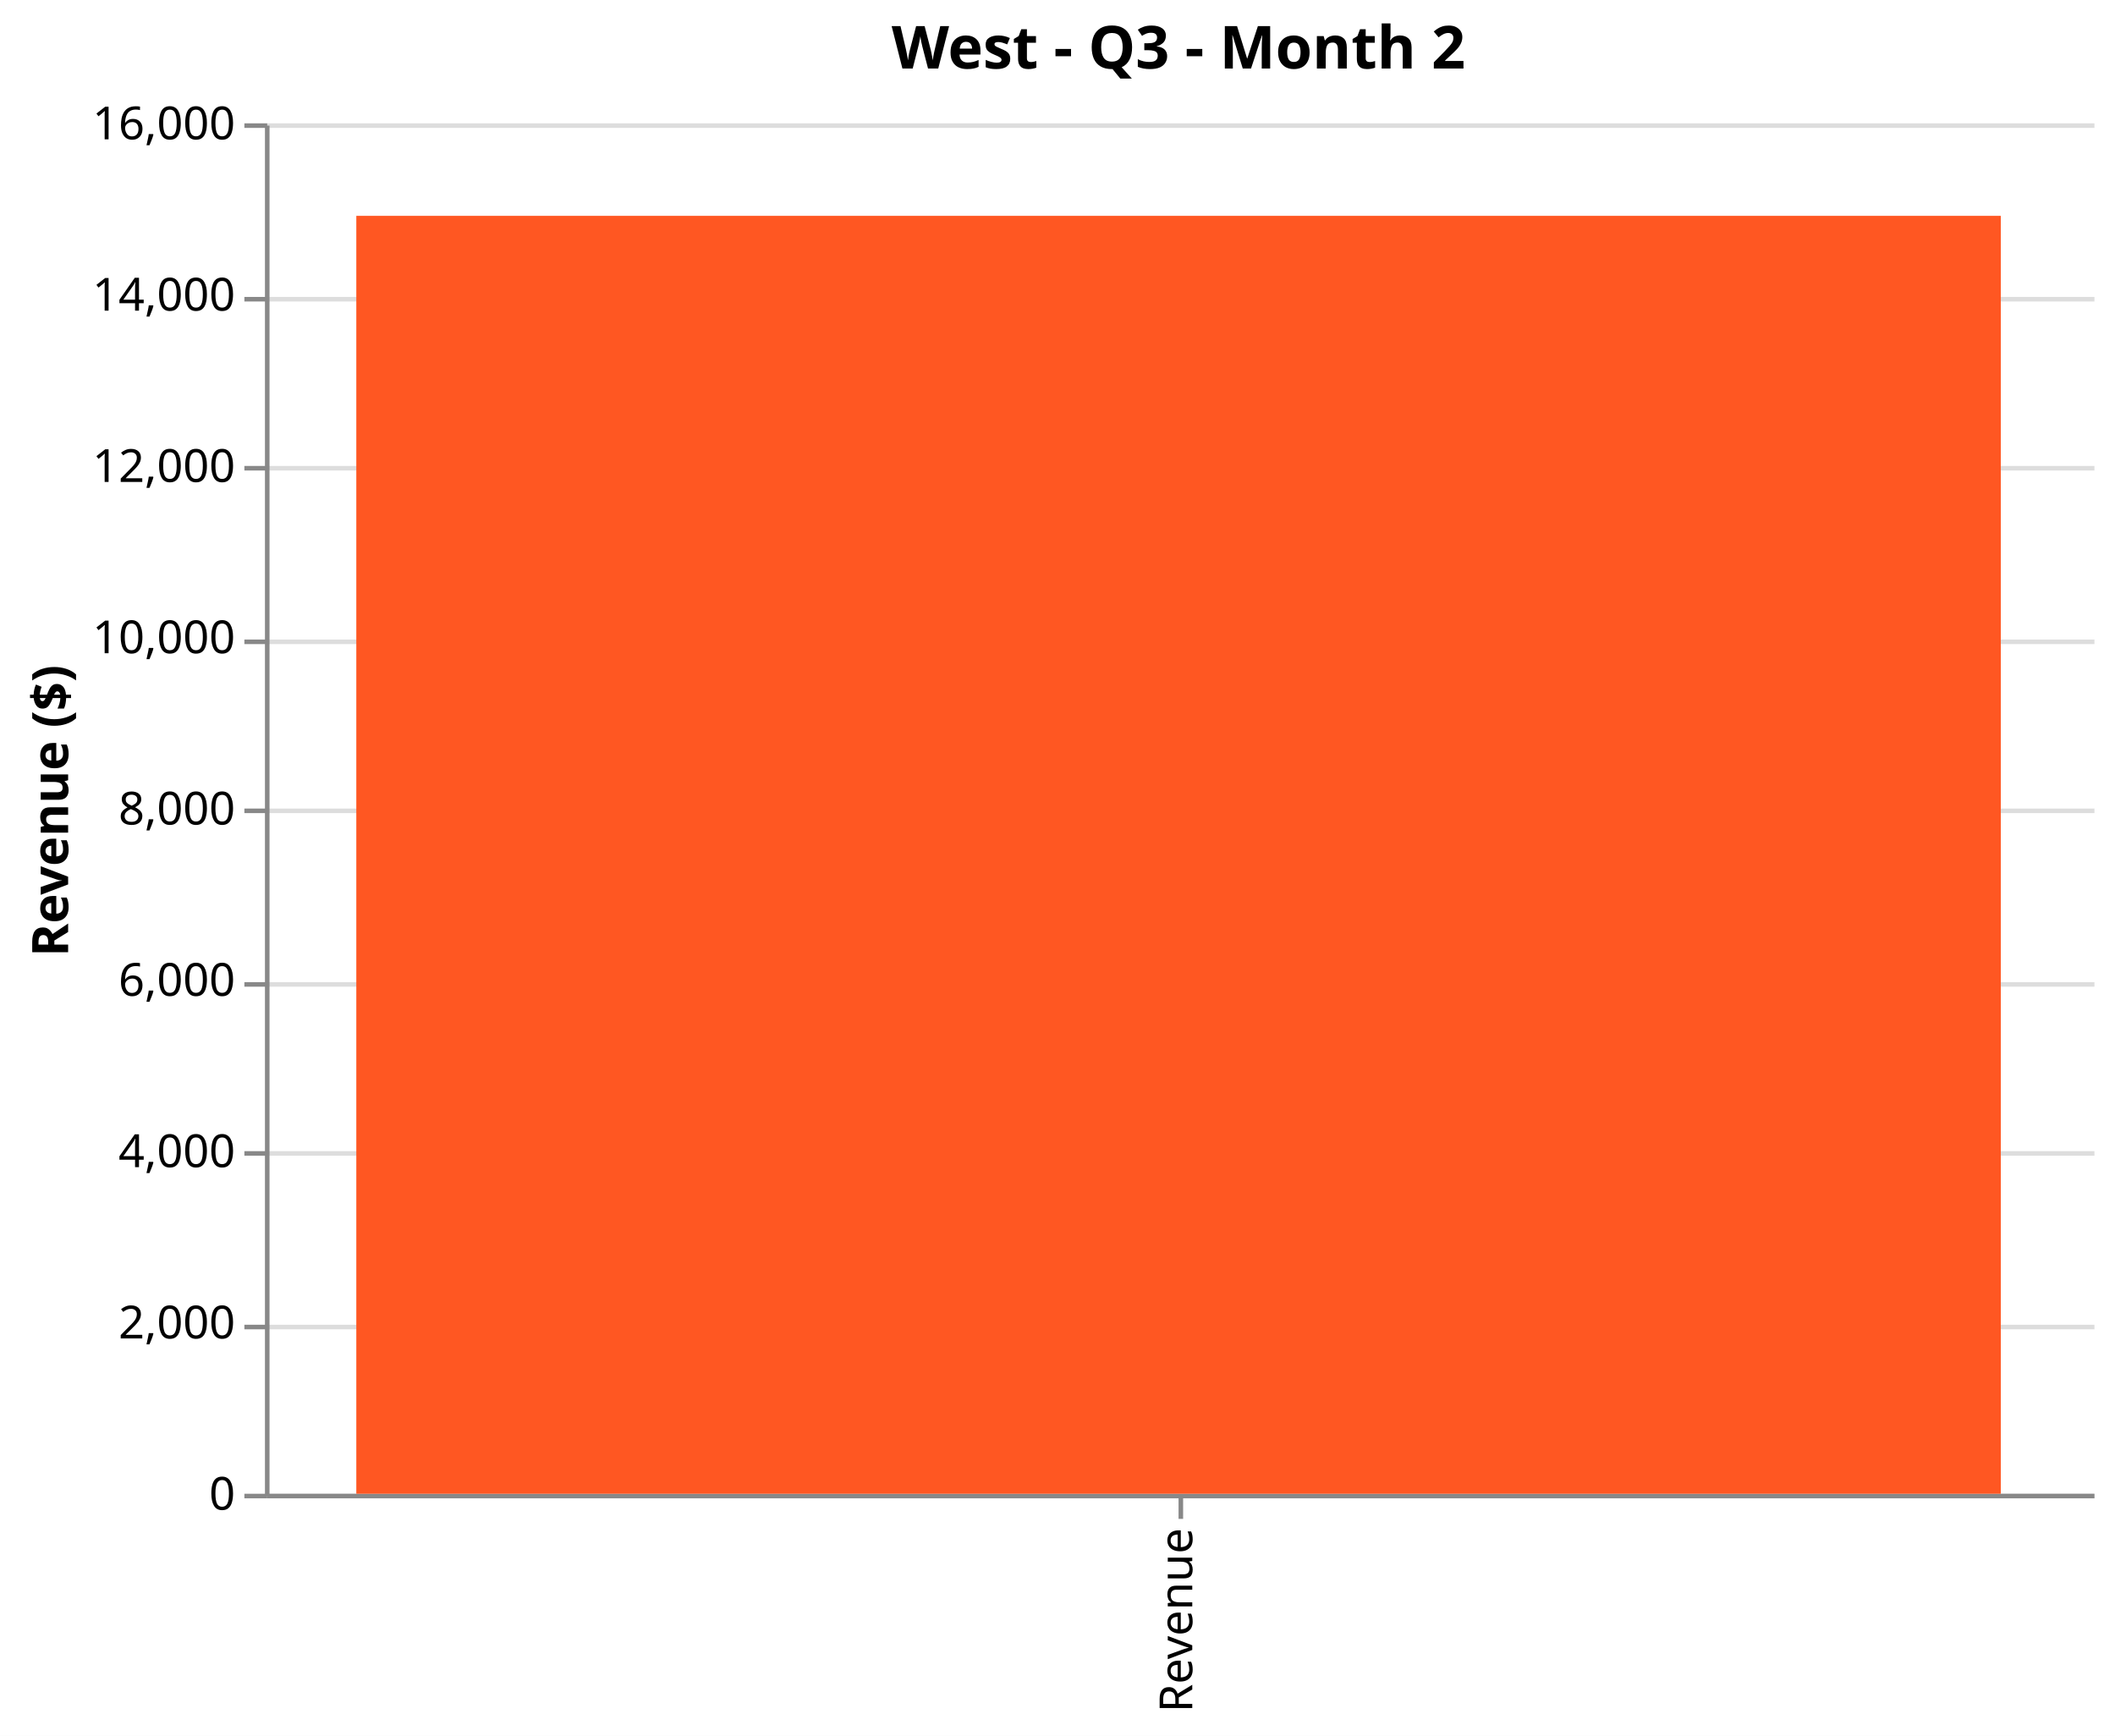
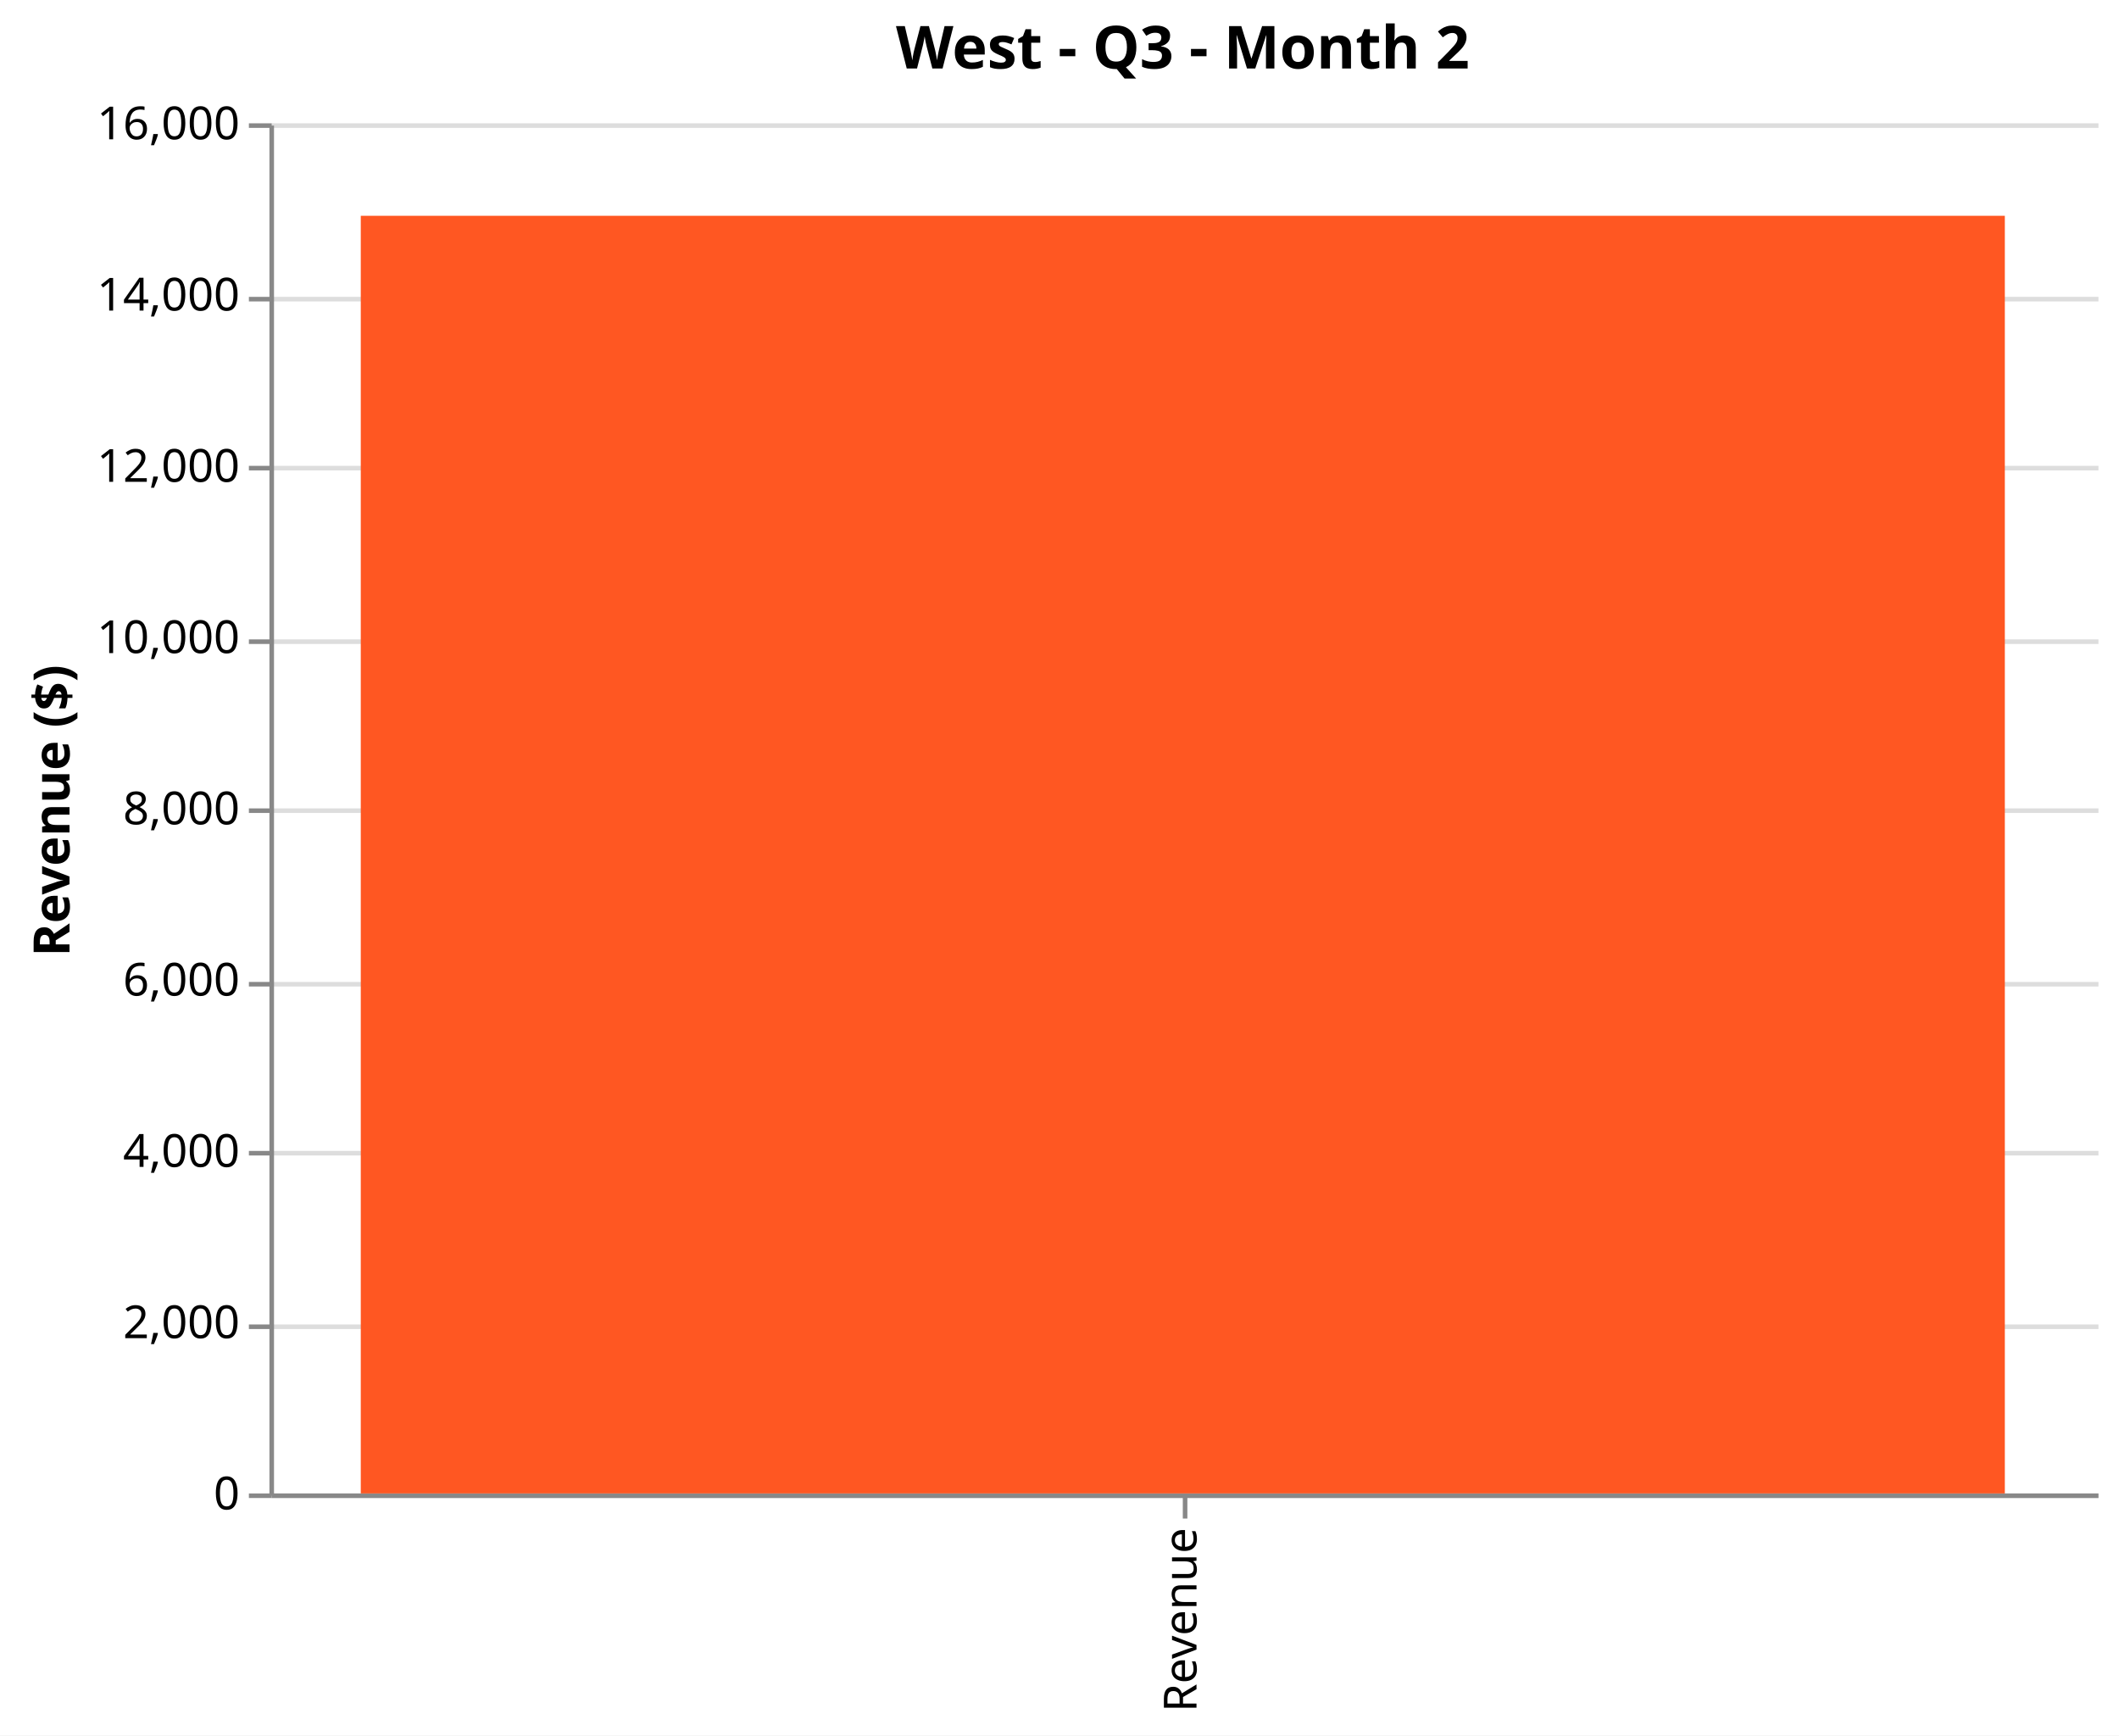
- <svg xmlns="http://www.w3.org/2000/svg" version="1.1" class="marks" width="463" height="380" viewBox="0 0 463 380">
-   <rect width="463" height="380" fill="white" />
-   <g fill="none" stroke-miterlimit="10" transform="translate(58,27)">
+ <svg xmlns="http://www.w3.org/2000/svg" version="1.1" class="marks" width="464" height="380" viewBox="0 0 464 380">
+   <rect width="464" height="380" fill="white" />
+   <g fill="none" stroke-miterlimit="10" transform="translate(59,27)">
    <g class="mark-group role-frame root" role="graphics-object" aria-roledescription="group mark container">
      <g transform="translate(0,0)">
        <path class="background" aria-hidden="true" d="M0,0h400v300h-400Z" />
        <g>
          <g class="mark-group role-axis" aria-hidden="true">
            <g transform="translate(0.5,0.5)">
              <path class="background" aria-hidden="true" d="M0,0h0v0h0Z" pointer-events="none" />
              <g>
                <g class="mark-rule role-axis-grid" pointer-events="none">
                  <line transform="translate(0,300)" x2="400" y2="0" stroke="#ddd" stroke-width="1" opacity="1" />
                  <line transform="translate(0,263)" x2="400" y2="0" stroke="#ddd" stroke-width="1" opacity="1" />
                  <line transform="translate(0,225)" x2="400" y2="0" stroke="#ddd" stroke-width="1" opacity="1" />
                  <line transform="translate(0,188)" x2="400" y2="0" stroke="#ddd" stroke-width="1" opacity="1" />
                  <line transform="translate(0,150)" x2="400" y2="0" stroke="#ddd" stroke-width="1" opacity="1" />
                  <line transform="translate(0,113)" x2="400" y2="0" stroke="#ddd" stroke-width="1" opacity="1" />
                  <line transform="translate(0,75)" x2="400" y2="0" stroke="#ddd" stroke-width="1" opacity="1" />
                  <line transform="translate(0,38)" x2="400" y2="0" stroke="#ddd" stroke-width="1" opacity="1" />
                  <line transform="translate(0,0)" x2="400" y2="0" stroke="#ddd" stroke-width="1" opacity="1" />
                </g>
              </g>
              <path class="foreground" aria-hidden="true" d="" pointer-events="none" display="none" />
            </g>
          </g>
          <g class="mark-group role-axis" role="graphics-symbol" aria-roledescription="axis" aria-label="X-axis for a discrete scale with 1 value: Revenue">
            <g transform="translate(0.5,300.5)">
              <path class="background" aria-hidden="true" d="M0,0h0v0h0Z" pointer-events="none" />
              <g>
                <g class="mark-rule role-axis-tick" pointer-events="none">
                  <line transform="translate(200,0)" x2="0" y2="5" stroke="#888" stroke-width="1" opacity="1" />
                </g>
                <g class="mark-text role-axis-label" pointer-events="none">
                  <text text-anchor="end" transform="translate(199.5,7) rotate(270) translate(0,3)" font-family="sans-serif" font-size="10px" fill="#000" opacity="1">Revenue</text>
                </g>
                <g class="mark-rule role-axis-domain" pointer-events="none">
                  <line transform="translate(0,0)" x2="400" y2="0" stroke="#888" stroke-width="1" opacity="1" />
                </g>
              </g>
              <path class="foreground" aria-hidden="true" d="" pointer-events="none" display="none" />
            </g>
          </g>
          <g class="mark-group role-axis" role="graphics-symbol" aria-roledescription="axis" aria-label="Y-axis titled 'Revenue ($)' for a linear scale with values from 0 to 16,000">
            <g transform="translate(0.5,0.5)">
              <path class="background" aria-hidden="true" d="M0,0h0v0h0Z" pointer-events="none" />
              <g>
                <g class="mark-rule role-axis-tick" pointer-events="none">
                  <line transform="translate(0,300)" x2="-5" y2="0" stroke="#888" stroke-width="1" opacity="1" />
                  <line transform="translate(0,263)" x2="-5" y2="0" stroke="#888" stroke-width="1" opacity="1" />
                  <line transform="translate(0,225)" x2="-5" y2="0" stroke="#888" stroke-width="1" opacity="1" />
                  <line transform="translate(0,188)" x2="-5" y2="0" stroke="#888" stroke-width="1" opacity="1" />
                  <line transform="translate(0,150)" x2="-5" y2="0" stroke="#888" stroke-width="1" opacity="1" />
                  <line transform="translate(0,113)" x2="-5" y2="0" stroke="#888" stroke-width="1" opacity="1" />
                  <line transform="translate(0,75)" x2="-5" y2="0" stroke="#888" stroke-width="1" opacity="1" />
                  <line transform="translate(0,38)" x2="-5" y2="0" stroke="#888" stroke-width="1" opacity="1" />
                  <line transform="translate(0,0)" x2="-5" y2="0" stroke="#888" stroke-width="1" opacity="1" />
                </g>
                <g class="mark-text role-axis-label" pointer-events="none">
                  <text text-anchor="end" transform="translate(-7,303)" font-family="sans-serif" font-size="10px" fill="#000" opacity="1">0</text>
                  <text text-anchor="end" transform="translate(-7,265.5)" font-family="sans-serif" font-size="10px" fill="#000" opacity="1">2,000</text>
                  <text text-anchor="end" transform="translate(-7,228)" font-family="sans-serif" font-size="10px" fill="#000" opacity="1">4,000</text>
                  <text text-anchor="end" transform="translate(-7,190.5)" font-family="sans-serif" font-size="10px" fill="#000" opacity="1">6,000</text>
                  <text text-anchor="end" transform="translate(-7,153)" font-family="sans-serif" font-size="10px" fill="#000" opacity="1">8,000</text>
                  <text text-anchor="end" transform="translate(-7,115.5)" font-family="sans-serif" font-size="10px" fill="#000" opacity="1">10,000</text>
                  <text text-anchor="end" transform="translate(-7,78)" font-family="sans-serif" font-size="10px" fill="#000" opacity="1">12,000</text>
                  <text text-anchor="end" transform="translate(-7,40.5)" font-family="sans-serif" font-size="10px" fill="#000" opacity="1">14,000</text>
                  <text text-anchor="end" transform="translate(-7,3)" font-family="sans-serif" font-size="10px" fill="#000" opacity="1">16,000</text>
                </g>
                <g class="mark-rule role-axis-domain" pointer-events="none">
                  <line transform="translate(0,300)" x2="0" y2="-300" stroke="#888" stroke-width="1" opacity="1" />
                </g>
                <g class="mark-text role-axis-title" pointer-events="none">
-                   <text text-anchor="middle" transform="translate(-41.58594,150) rotate(-90) translate(0,-2)" font-family="sans-serif" font-size="11px" font-weight="bold" fill="#000" opacity="1">Revenue ($)</text>
+                   <text text-anchor="middle" transform="translate(-42.27832,150) rotate(-90) translate(0,-2)" font-family="sans-serif" font-size="11px" font-weight="bold" fill="#000" opacity="1">Revenue ($)</text>
                </g>
              </g>
              <path class="foreground" aria-hidden="true" d="" pointer-events="none" display="none" />
            </g>
          </g>
          <g class="mark-rect role-mark marks" role="graphics-object" aria-roledescription="rect mark container">
            <path aria-label="Category: Revenue; Value: 14920" role="graphics-symbol" aria-roledescription="bar" d="M20,20.25h360v279.75h-360Z" fill="#FF5722" />
          </g>
          <g class="mark-group role-title">
            <g transform="translate(200,-22)">
              <path class="background" aria-hidden="true" d="M0,0h0v0h0Z" pointer-events="none" />
              <g>
                <g class="mark-text role-title-text" role="graphics-symbol" aria-roledescription="title" aria-label="Title text 'West - Q3 - Month 2'" pointer-events="none">
                  <text text-anchor="middle" transform="translate(0,10)" font-family="sans-serif" font-size="13px" font-weight="bold" fill="#000" opacity="1">West - Q3 - Month 2</text>
                </g>
              </g>
              <path class="foreground" aria-hidden="true" d="" pointer-events="none" display="none" />
            </g>
          </g>
        </g>
        <path class="foreground" aria-hidden="true" d="" display="none" />
      </g>
    </g>
  </g>
</svg>
